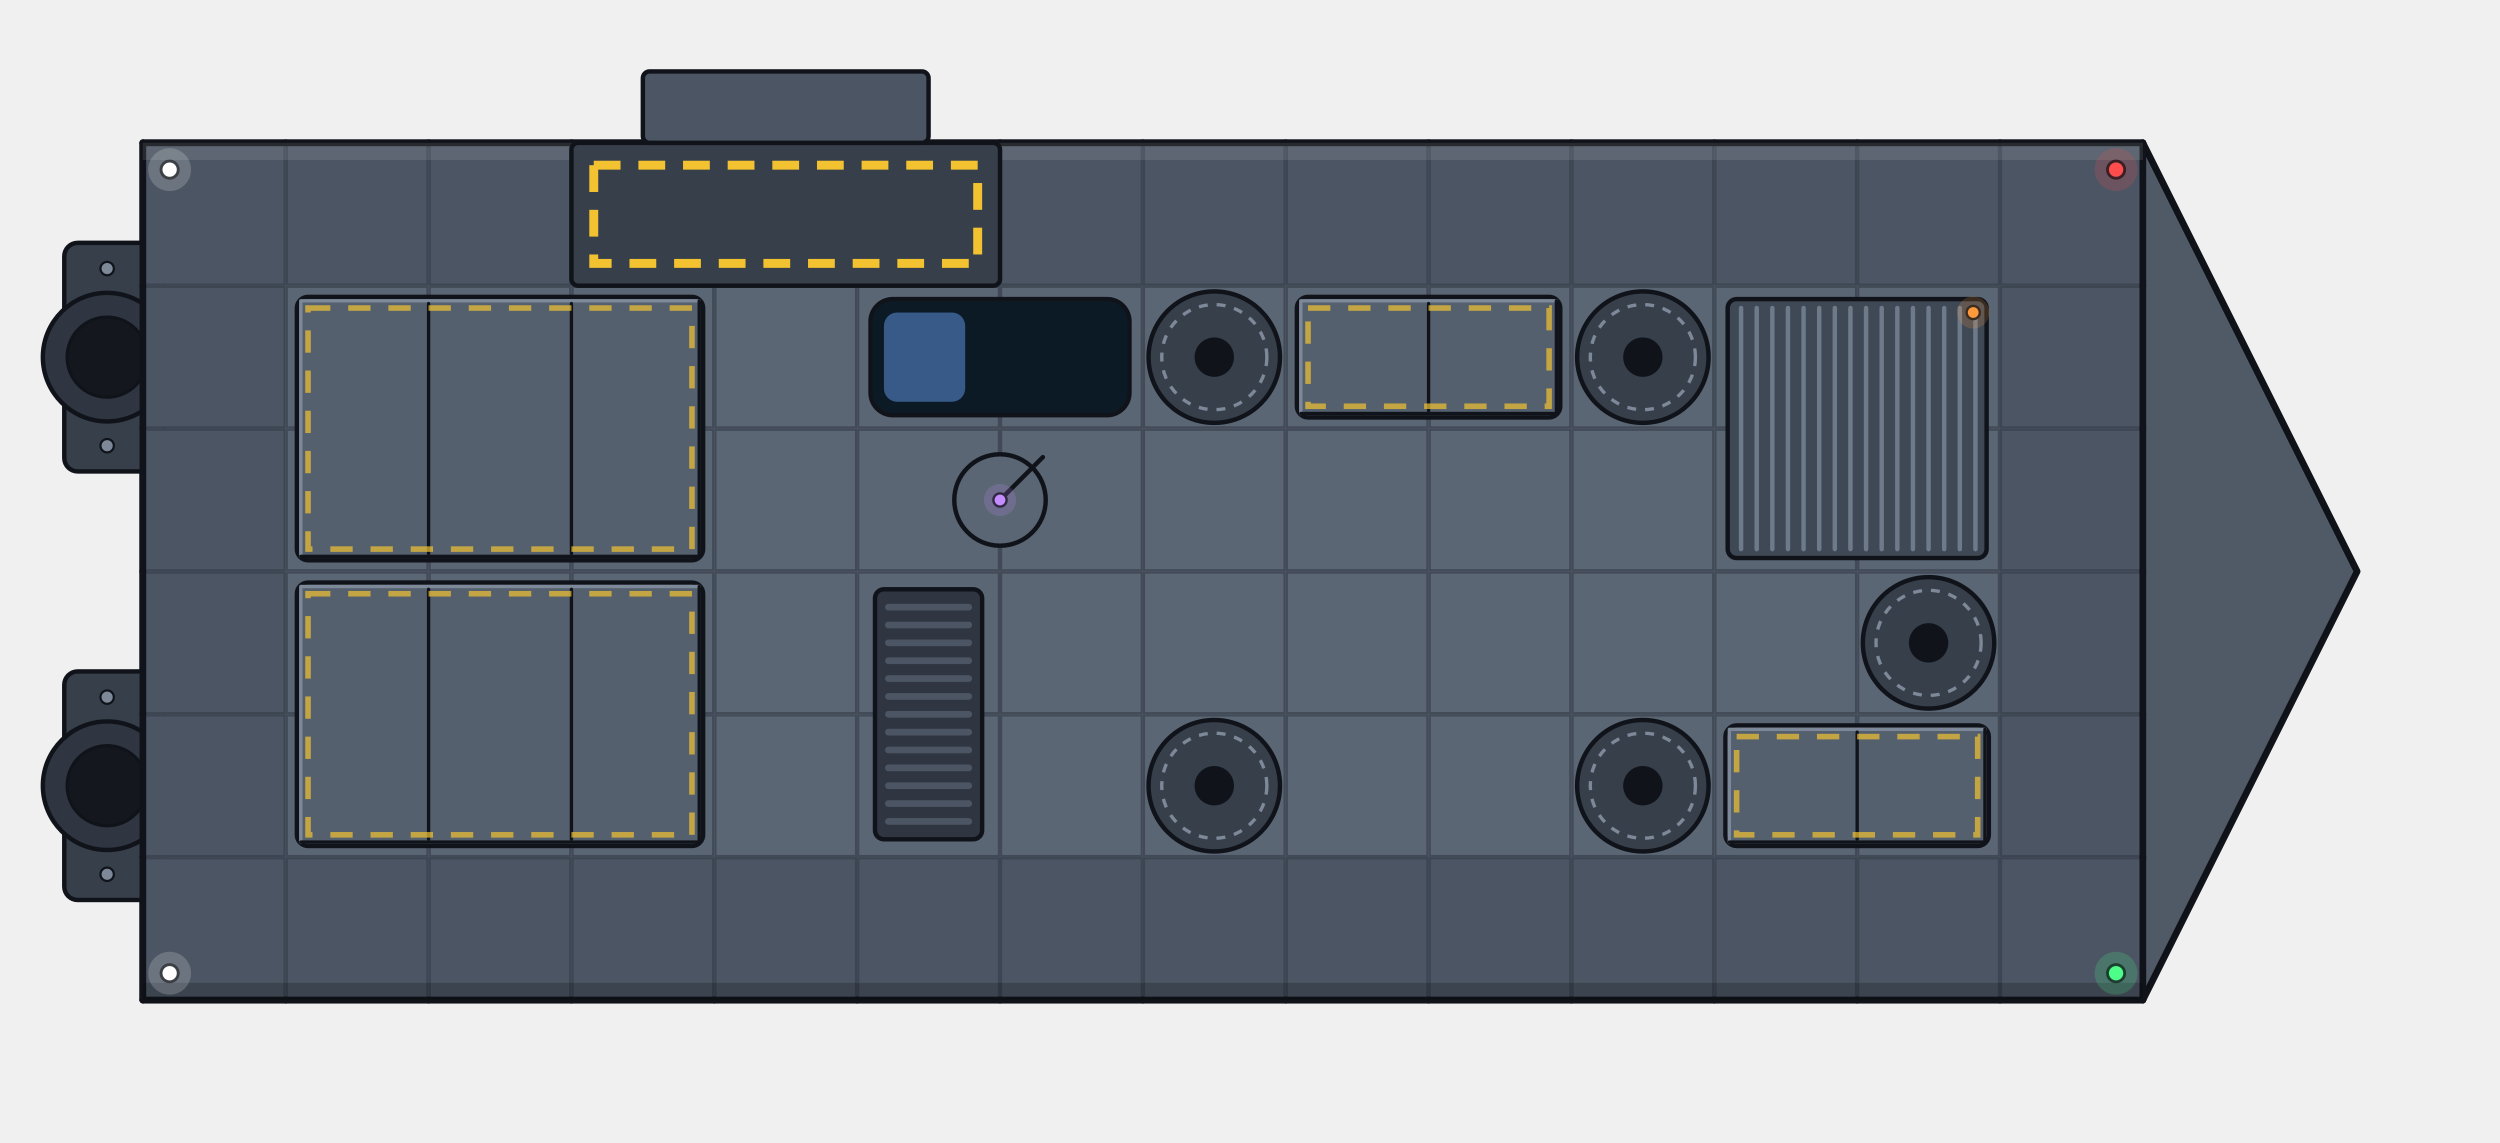
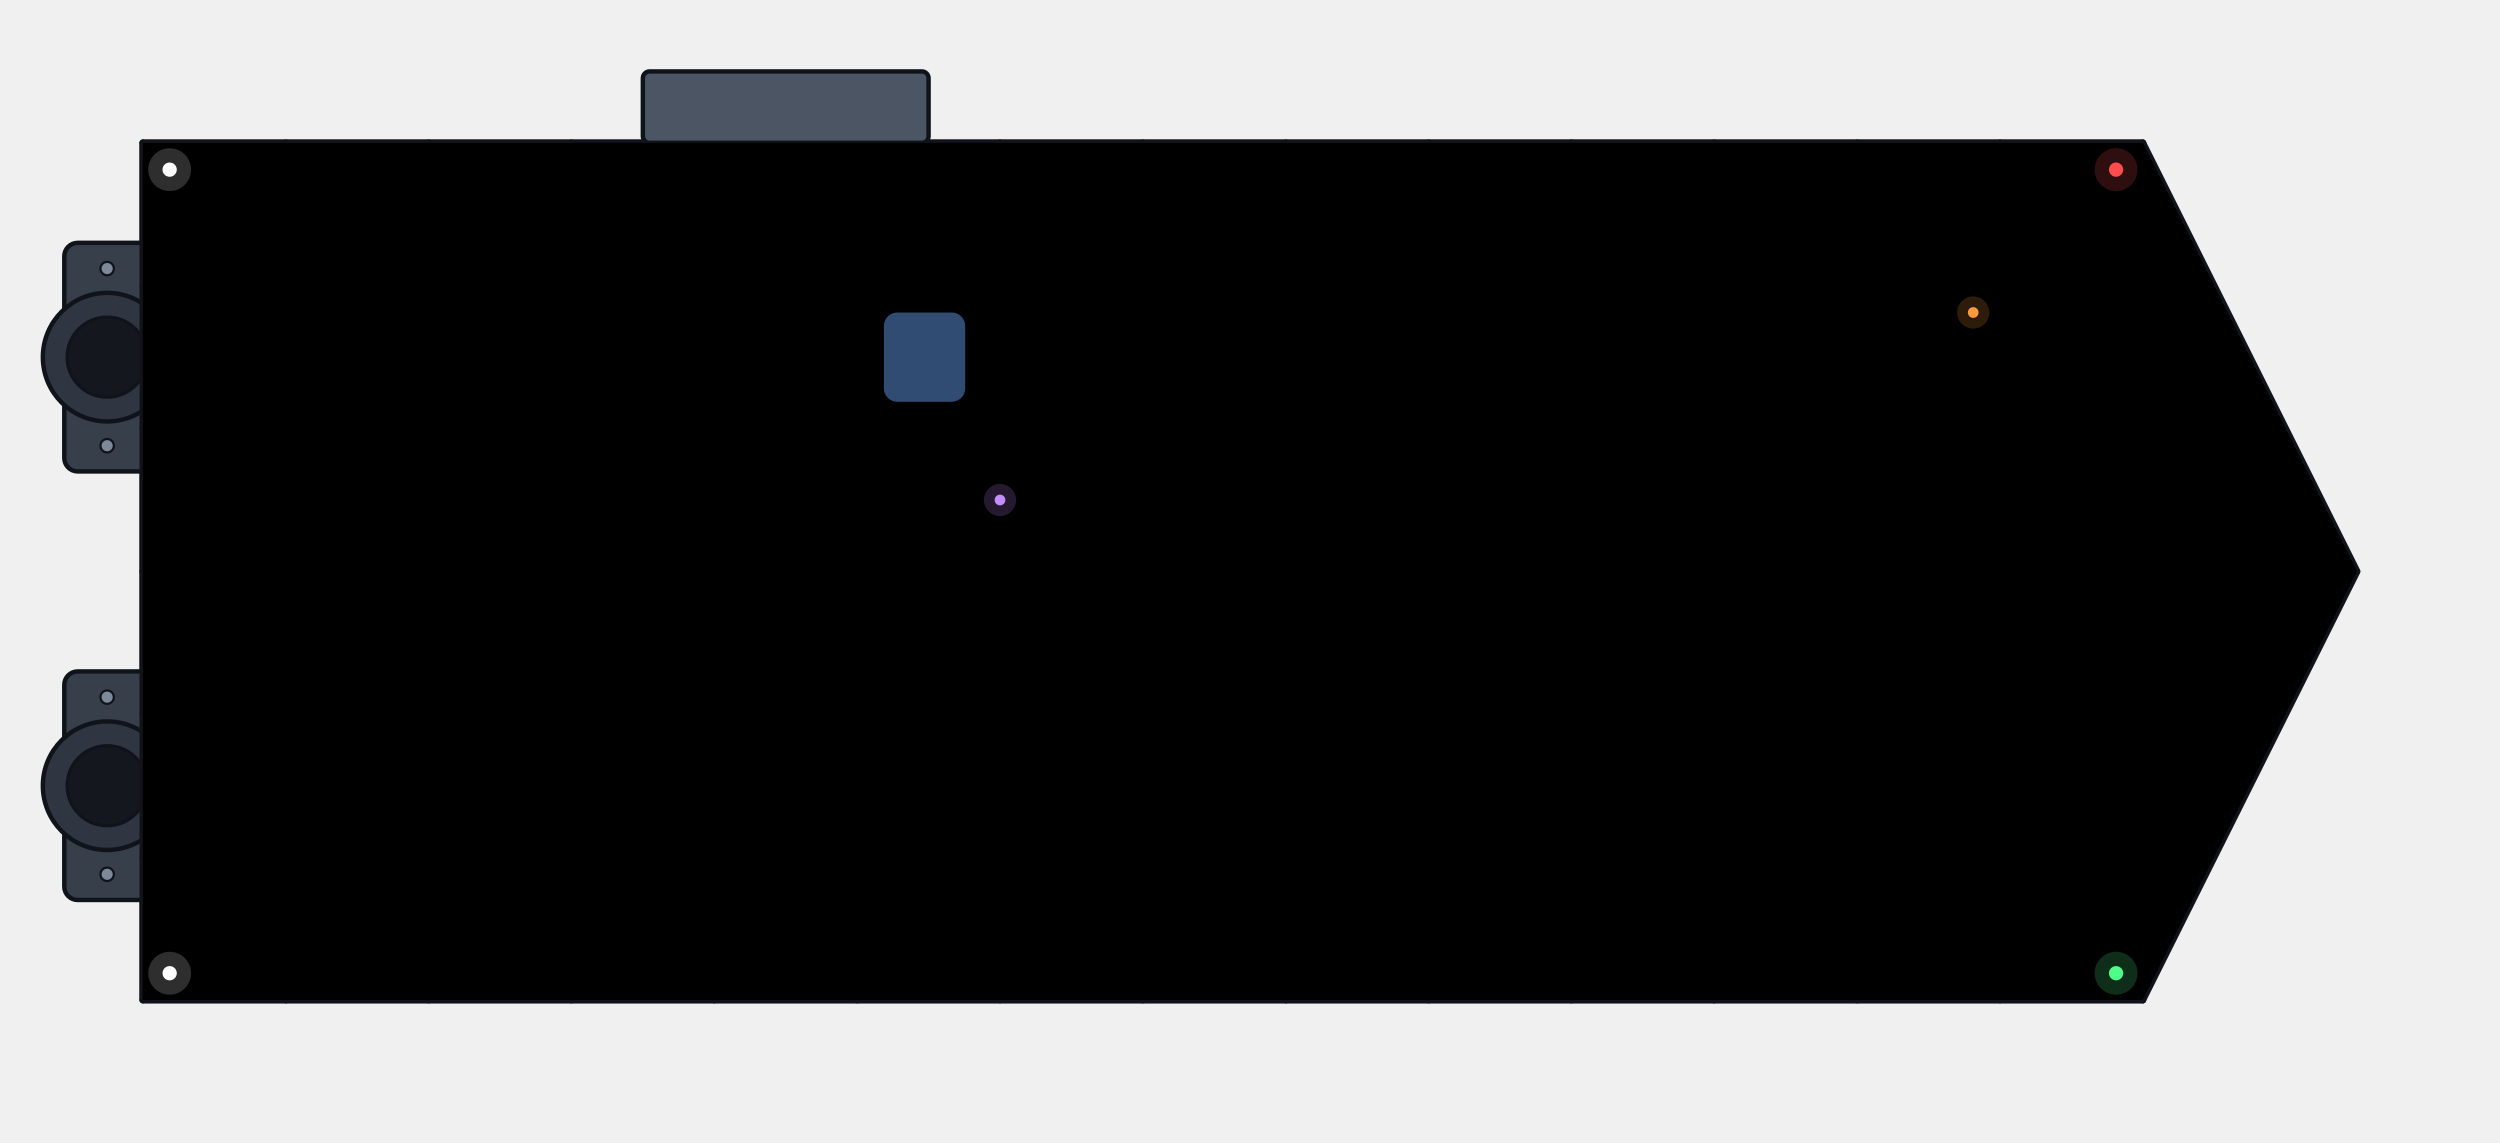
<svg xmlns="http://www.w3.org/2000/svg" width="1120" height="512" viewBox="-640 -256 1120 512">
  <g id="base">
    <polygon points="-576,192 320,192 416,0 320,-192 -576,-192" fill="#5b6675" stroke="#10141a" stroke-width="3" stroke-linejoin="round" />
    <polygon points="-576,192 320,192 416,0 320,-192 -576,-192" fill="#000000" opacity="0.12" />
    <rect x="-611.2" y="-147.2" width="44.8" height="102.4" rx="6" fill="#373f4b" stroke="#10141a" stroke-width="2" />
    <circle cx="-592" cy="-96" r="28.8" fill="#2f3641" stroke="#10141a" stroke-width="2" />
    <circle cx="-592" cy="-96" r="17.92" fill="#14181e" stroke="#10141a" stroke-width="1.5" />
    <circle cx="-592" cy="-135.68" r="3" fill="#7d8898" stroke="#10141a" stroke-width="1" />
    <circle cx="-592" cy="-56.32" r="3" fill="#7d8898" stroke="#10141a" stroke-width="1" />
    <rect x="-611.2" y="44.8" width="44.8" height="102.4" rx="6" fill="#373f4b" stroke="#10141a" stroke-width="2" />
    <circle cx="-592" cy="96" r="28.8" fill="#2f3641" stroke="#10141a" stroke-width="2" />
    <circle cx="-592" cy="96" r="17.92" fill="#14181e" stroke="#10141a" stroke-width="1.5" />
    <circle cx="-592" cy="56.32" r="3" fill="#7d8898" stroke="#10141a" stroke-width="1" />
    <circle cx="-592" cy="135.68" r="3" fill="#7d8898" stroke="#10141a" stroke-width="1" />
    <rect x="192" y="64" width="64" height="64" fill="#5b6675" />
    <rect x="192.5" y="64.5" width="63" height="63" fill="none" stroke="#373f4b" stroke-width="1" opacity="0.7" />
    <rect x="-320" y="-192" width="64" height="64" fill="#5b6675" />
    <rect x="-319.5" y="-191.5" width="63" height="63" fill="none" stroke="#373f4b" stroke-width="1" opacity="0.7" />
    <rect x="-256" y="-128" width="64" height="64" fill="#5b6675" />
    <rect x="-255.5" y="-127.5" width="63" height="63" fill="none" stroke="#373f4b" stroke-width="1" opacity="0.7" />
    <rect x="-64" y="-192" width="64" height="64" fill="#4b5563" />
    <rect x="-63.5" y="-191.5" width="63" height="63" fill="none" stroke="#373f4b" stroke-width="1" opacity="0.7" />
    <rect x="-576" y="128" width="64" height="64" fill="#4b5563" />
    <rect x="-575.5" y="128.5" width="63" height="63" fill="none" stroke="#373f4b" stroke-width="1" opacity="0.7" />
    <rect x="-448" y="-64" width="64" height="64" fill="#5b6675" />
    <rect x="-447.5" y="-63.5" width="63" height="63" fill="none" stroke="#373f4b" stroke-width="1" opacity="0.7" />
    <rect x="128" y="128" width="64" height="64" fill="#4b5563" />
    <rect x="128.5" y="128.5" width="63" height="63" fill="none" stroke="#373f4b" stroke-width="1" opacity="0.7" />
    <rect x="-192" y="-64" width="64" height="64" fill="#5b6675" />
    <rect x="-191.5" y="-63.5" width="63" height="63" fill="none" stroke="#373f4b" stroke-width="1" opacity="0.7" />
    <rect x="-128" y="-128" width="64" height="64" fill="#5b6675" />
    <rect x="-127.5" y="-127.5" width="63" height="63" fill="none" stroke="#373f4b" stroke-width="1" opacity="0.7" />
    <rect x="-320" y="-64" width="64" height="64" fill="#5b6675" />
    <rect x="-319.5" y="-63.5" width="63" height="63" fill="none" stroke="#373f4b" stroke-width="1" opacity="0.7" />
    <rect x="-256" y="0" width="64" height="64" fill="#5b6675" />
    <rect x="-255.5" y="0.5" width="63" height="63" fill="none" stroke="#373f4b" stroke-width="1" opacity="0.7" />
    <rect x="-64" y="-64" width="64" height="64" fill="#5b6675" />
    <rect x="-63.5" y="-63.5" width="63" height="63" fill="none" stroke="#373f4b" stroke-width="1" opacity="0.7" />
    <rect x="0" y="-128" width="64" height="64" fill="#5b6675" />
    <rect x="0.5" y="-127.5" width="63" height="63" fill="none" stroke="#373f4b" stroke-width="1" opacity="0.7" />
    <rect x="-448" y="64" width="64" height="64" fill="#5b6675" />
    <rect x="-447.5" y="64.5" width="63" height="63" fill="none" stroke="#373f4b" stroke-width="1" opacity="0.7" />
    <rect x="256" y="-128" width="64" height="64" fill="#4b5563" />
    <rect x="256.5" y="-127.5" width="63" height="63" fill="none" stroke="#373f4b" stroke-width="1" opacity="0.7" />
    <rect x="-192" y="64" width="64" height="64" fill="#5b6675" />
    <rect x="-191.5" y="64.5" width="63" height="63" fill="none" stroke="#373f4b" stroke-width="1" opacity="0.7" />
    <rect x="-128" y="0" width="64" height="64" fill="#5b6675" />
    <rect x="-127.5" y="0.5" width="63" height="63" fill="none" stroke="#373f4b" stroke-width="1" opacity="0.7" />
    <rect x="-256" y="128" width="64" height="64" fill="#4b5563" />
    <rect x="-255.5" y="128.5" width="63" height="63" fill="none" stroke="#373f4b" stroke-width="1" opacity="0.7" />
    <rect x="-64" y="64" width="64" height="64" fill="#5b6675" />
    <rect x="-63.5" y="64.5" width="63" height="63" fill="none" stroke="#373f4b" stroke-width="1" opacity="0.7" />
    <rect x="0" y="0" width="64" height="64" fill="#5b6675" />
    <rect x="0.5" y="0.5" width="63" height="63" fill="none" stroke="#373f4b" stroke-width="1" opacity="0.7" />
    <rect x="-576" y="-192" width="64" height="64" fill="#4b5563" />
    <rect x="-575.5" y="-191.5" width="63" height="63" fill="none" stroke="#373f4b" stroke-width="1" opacity="0.7" />
    <rect x="128" y="-192" width="64" height="64" fill="#4b5563" />
    <rect x="128.5" y="-191.5" width="63" height="63" fill="none" stroke="#373f4b" stroke-width="1" opacity="0.7" />
    <rect x="256" y="0" width="64" height="64" fill="#4b5563" />
    <rect x="256.5" y="0.5" width="63" height="63" fill="none" stroke="#373f4b" stroke-width="1" opacity="0.7" />
    <rect x="-128" y="128" width="64" height="64" fill="#4b5563" />
    <rect x="-127.5" y="128.5" width="63" height="63" fill="none" stroke="#373f4b" stroke-width="1" opacity="0.7" />
    <rect x="-384" y="-128" width="64" height="64" fill="#5b6675" />
    <rect x="-383.5" y="-127.5" width="63" height="63" fill="none" stroke="#373f4b" stroke-width="1" opacity="0.7" />
    <rect x="0" y="128" width="64" height="64" fill="#4b5563" />
    <rect x="0.5" y="128.5" width="63" height="63" fill="none" stroke="#373f4b" stroke-width="1" opacity="0.7" />
    <rect x="-576" y="-64" width="64" height="64" fill="#4b5563" />
    <rect x="-575.5" y="-63.5" width="63" height="63" fill="none" stroke="#373f4b" stroke-width="1" opacity="0.7" />
    <rect x="128" y="-64" width="64" height="64" fill="#5b6675" />
    <rect x="128.5" y="-63.5" width="63" height="63" fill="none" stroke="#373f4b" stroke-width="1" opacity="0.7" />
    <rect x="-512" y="0" width="64" height="64" fill="#5b6675" />
    <rect x="-511.5" y="0.5" width="63" height="63" fill="none" stroke="#373f4b" stroke-width="1" opacity="0.7" />
    <rect x="256" y="128" width="64" height="64" fill="#4b5563" />
    <rect x="256.5" y="128.5" width="63" height="63" fill="none" stroke="#373f4b" stroke-width="1" opacity="0.7" />
    <rect x="-384" y="0" width="64" height="64" fill="#5b6675" />
    <rect x="-383.5" y="0.5" width="63" height="63" fill="none" stroke="#373f4b" stroke-width="1" opacity="0.7" />
    <rect x="-256" y="-192" width="64" height="64" fill="#5b6675" />
    <rect x="-255.5" y="-191.5" width="63" height="63" fill="none" stroke="#373f4b" stroke-width="1" opacity="0.7" />
    <rect x="128" y="64" width="64" height="64" fill="#5b6675" />
    <rect x="128.5" y="64.5" width="63" height="63" fill="none" stroke="#373f4b" stroke-width="1" opacity="0.7" />
    <rect x="-512" y="128" width="64" height="64" fill="#4b5563" />
    <rect x="-511.5" y="128.5" width="63" height="63" fill="none" stroke="#373f4b" stroke-width="1" opacity="0.7" />
    <rect x="-192" y="-128" width="64" height="64" fill="#5b6675" />
    <rect x="-191.5" y="-127.5" width="63" height="63" fill="none" stroke="#373f4b" stroke-width="1" opacity="0.7" />
    <rect x="-128" y="-192" width="64" height="64" fill="#4b5563" />
    <rect x="-127.5" y="-191.5" width="63" height="63" fill="none" stroke="#373f4b" stroke-width="1" opacity="0.7" />
    <rect x="-384" y="128" width="64" height="64" fill="#4b5563" />
    <rect x="-383.5" y="128.5" width="63" height="63" fill="none" stroke="#373f4b" stroke-width="1" opacity="0.7" />
    <rect x="-256" y="-64" width="64" height="64" fill="#5b6675" />
    <rect x="-255.5" y="-63.5" width="63" height="63" fill="none" stroke="#373f4b" stroke-width="1" opacity="0.7" />
    <rect x="-320" y="64" width="64" height="64" fill="#5b6675" />
    <rect x="-319.5" y="64.5" width="63" height="63" fill="none" stroke="#373f4b" stroke-width="1" opacity="0.7" />
    <rect x="0" y="-192" width="64" height="64" fill="#4b5563" />
    <rect x="0.5" y="-191.5" width="63" height="63" fill="none" stroke="#373f4b" stroke-width="1" opacity="0.7" />
    <rect x="64" y="-128" width="64" height="64" fill="#5b6675" />
    <rect x="64.5" y="-127.5" width="63" height="63" fill="none" stroke="#373f4b" stroke-width="1" opacity="0.7" />
    <rect x="256" y="-192" width="64" height="64" fill="#4b5563" />
    <rect x="256.5" y="-191.5" width="63" height="63" fill="none" stroke="#373f4b" stroke-width="1" opacity="0.7" />
    <rect x="-128" y="-64" width="64" height="64" fill="#5b6675" />
    <rect x="-127.5" y="-63.5" width="63" height="63" fill="none" stroke="#373f4b" stroke-width="1" opacity="0.7" />
    <rect x="192" y="-128" width="64" height="64" fill="#5b6675" />
    <rect x="192.5" y="-127.5" width="63" height="63" fill="none" stroke="#373f4b" stroke-width="1" opacity="0.7" />
    <rect x="-256" y="64" width="64" height="64" fill="#5b6675" />
    <rect x="-255.5" y="64.5" width="63" height="63" fill="none" stroke="#373f4b" stroke-width="1" opacity="0.7" />
    <rect x="0" y="-64" width="64" height="64" fill="#5b6675" />
    <rect x="0.5" y="-63.5" width="63" height="63" fill="none" stroke="#373f4b" stroke-width="1" opacity="0.7" />
    <rect x="64" y="0" width="64" height="64" fill="#5b6675" />
    <rect x="64.5" y="0.5" width="63" height="63" fill="none" stroke="#373f4b" stroke-width="1" opacity="0.7" />
    <rect x="-512" y="-192" width="64" height="64" fill="#4b5563" />
    <rect x="-511.5" y="-191.5" width="63" height="63" fill="none" stroke="#373f4b" stroke-width="1" opacity="0.7" />
    <rect x="256" y="-64" width="64" height="64" fill="#4b5563" />
    <rect x="256.5" y="-63.5" width="63" height="63" fill="none" stroke="#373f4b" stroke-width="1" opacity="0.7" />
    <rect x="-128" y="64" width="64" height="64" fill="#5b6675" />
    <rect x="-127.5" y="64.5" width="63" height="63" fill="none" stroke="#373f4b" stroke-width="1" opacity="0.7" />
    <rect x="192" y="0" width="64" height="64" fill="#5b6675" />
    <rect x="192.5" y="0.5" width="63" height="63" fill="none" stroke="#373f4b" stroke-width="1" opacity="0.7" />
    <rect x="-384" y="-192" width="64" height="64" fill="#5b6675" />
    <rect x="-383.5" y="-191.5" width="63" height="63" fill="none" stroke="#373f4b" stroke-width="1" opacity="0.7" />
    <rect x="64" y="128" width="64" height="64" fill="#4b5563" />
    <rect x="64.5" y="128.5" width="63" height="63" fill="none" stroke="#373f4b" stroke-width="1" opacity="0.7" />
    <rect x="-512" y="-64" width="64" height="64" fill="#5b6675" />
    <rect x="-511.5" y="-63.5" width="63" height="63" fill="none" stroke="#373f4b" stroke-width="1" opacity="0.7" />
    <rect x="-576" y="64" width="64" height="64" fill="#4b5563" />
    <rect x="-575.5" y="64.5" width="63" height="63" fill="none" stroke="#373f4b" stroke-width="1" opacity="0.7" />
    <rect x="-448" y="-128" width="64" height="64" fill="#5b6675" />
    <rect x="-447.5" y="-127.5" width="63" height="63" fill="none" stroke="#373f4b" stroke-width="1" opacity="0.7" />
    <rect x="256" y="64" width="64" height="64" fill="#4b5563" />
    <rect x="256.5" y="64.5" width="63" height="63" fill="none" stroke="#373f4b" stroke-width="1" opacity="0.7" />
    <rect x="192" y="128" width="64" height="64" fill="#4b5563" />
    <rect x="192.5" y="128.5" width="63" height="63" fill="none" stroke="#373f4b" stroke-width="1" opacity="0.7" />
    <rect x="-384" y="-64" width="64" height="64" fill="#5b6675" />
    <rect x="-383.5" y="-63.5" width="63" height="63" fill="none" stroke="#373f4b" stroke-width="1" opacity="0.7" />
    <rect x="-320" y="-128" width="64" height="64" fill="#5b6675" />
    <rect x="-319.5" y="-127.5" width="63" height="63" fill="none" stroke="#373f4b" stroke-width="1" opacity="0.7" />
    <rect x="-64" y="-128" width="64" height="64" fill="#5b6675" />
    <rect x="-63.5" y="-127.5" width="63" height="63" fill="none" stroke="#373f4b" stroke-width="1" opacity="0.7" />
    <rect x="-512" y="64" width="64" height="64" fill="#5b6675" />
    <rect x="-511.5" y="64.5" width="63" height="63" fill="none" stroke="#373f4b" stroke-width="1" opacity="0.7" />
    <rect x="-448" y="0" width="64" height="64" fill="#5b6675" />
    <rect x="-447.5" y="0.5" width="63" height="63" fill="none" stroke="#373f4b" stroke-width="1" opacity="0.7" />
    <rect x="-192" y="0" width="64" height="64" fill="#5b6675" />
    <rect x="-191.5" y="0.5" width="63" height="63" fill="none" stroke="#373f4b" stroke-width="1" opacity="0.7" />
    <rect x="-384" y="64" width="64" height="64" fill="#5b6675" />
    <rect x="-383.5" y="64.5" width="63" height="63" fill="none" stroke="#373f4b" stroke-width="1" opacity="0.7" />
    <rect x="-320" y="0" width="64" height="64" fill="#5b6675" />
    <rect x="-319.5" y="0.5" width="63" height="63" fill="none" stroke="#373f4b" stroke-width="1" opacity="0.7" />
    <rect x="-64" y="0" width="64" height="64" fill="#5b6675" />
    <rect x="-63.5" y="0.5" width="63" height="63" fill="none" stroke="#373f4b" stroke-width="1" opacity="0.7" />
    <rect x="64" y="-192" width="64" height="64" fill="#4b5563" />
    <rect x="64.5" y="-191.5" width="63" height="63" fill="none" stroke="#373f4b" stroke-width="1" opacity="0.7" />
    <rect x="-448" y="128" width="64" height="64" fill="#4b5563" />
    <rect x="-447.5" y="128.5" width="63" height="63" fill="none" stroke="#373f4b" stroke-width="1" opacity="0.7" />
    <rect x="-192" y="128" width="64" height="64" fill="#4b5563" />
    <rect x="-191.5" y="128.5" width="63" height="63" fill="none" stroke="#373f4b" stroke-width="1" opacity="0.7" />
    <rect x="192" y="-192" width="64" height="64" fill="#4b5563" />
    <rect x="192.5" y="-191.5" width="63" height="63" fill="none" stroke="#373f4b" stroke-width="1" opacity="0.7" />
    <rect x="-320" y="128" width="64" height="64" fill="#4b5563" />
    <rect x="-319.5" y="128.5" width="63" height="63" fill="none" stroke="#373f4b" stroke-width="1" opacity="0.7" />
    <rect x="-64" y="128" width="64" height="64" fill="#4b5563" />
    <rect x="-63.5" y="128.5" width="63" height="63" fill="none" stroke="#373f4b" stroke-width="1" opacity="0.7" />
    <rect x="64" y="-64" width="64" height="64" fill="#5b6675" />
    <rect x="64.5" y="-63.5" width="63" height="63" fill="none" stroke="#373f4b" stroke-width="1" opacity="0.7" />
    <rect x="0" y="64" width="64" height="64" fill="#5b6675" />
    <rect x="0.5" y="64.5" width="63" height="63" fill="none" stroke="#373f4b" stroke-width="1" opacity="0.7" />
    <rect x="-576" y="-128" width="64" height="64" fill="#4b5563" />
    <rect x="-575.5" y="-127.5" width="63" height="63" fill="none" stroke="#373f4b" stroke-width="1" opacity="0.7" />
    <rect x="128" y="-128" width="64" height="64" fill="#5b6675" />
    <rect x="128.5" y="-127.5" width="63" height="63" fill="none" stroke="#373f4b" stroke-width="1" opacity="0.7" />
    <rect x="192" y="-64" width="64" height="64" fill="#5b6675" />
    <rect x="192.5" y="-63.5" width="63" height="63" fill="none" stroke="#373f4b" stroke-width="1" opacity="0.7" />
    <rect x="64" y="64" width="64" height="64" fill="#5b6675" />
    <rect x="64.5" y="64.5" width="63" height="63" fill="none" stroke="#373f4b" stroke-width="1" opacity="0.7" />
    <rect x="-512" y="-128" width="64" height="64" fill="#5b6675" />
    <rect x="-511.5" y="-127.5" width="63" height="63" fill="none" stroke="#373f4b" stroke-width="1" opacity="0.7" />
    <rect x="-576" y="0" width="64" height="64" fill="#4b5563" />
    <rect x="-575.5" y="0.5" width="63" height="63" fill="none" stroke="#373f4b" stroke-width="1" opacity="0.7" />
    <rect x="-448" y="-192" width="64" height="64" fill="#4b5563" />
    <rect x="-447.5" y="-191.5" width="63" height="63" fill="none" stroke="#373f4b" stroke-width="1" opacity="0.7" />
    <rect x="128" y="0" width="64" height="64" fill="#5b6675" />
    <rect x="128.5" y="0.5" width="63" height="63" fill="none" stroke="#373f4b" stroke-width="1" opacity="0.7" />
    <rect x="-192" y="-192" width="64" height="64" fill="#4b5563" />
    <rect x="-191.5" y="-191.5" width="63" height="63" fill="none" stroke="#373f4b" stroke-width="1" opacity="0.7" />
    <line x1="-320" y1="-192" x2="-256" y2="-192" stroke="#10141a" stroke-width="3" stroke-linecap="round" />
    <line x1="-64" y1="-192" x2="0" y2="-192" stroke="#10141a" stroke-width="3" stroke-linecap="round" />
    <line x1="-576" y1="192" x2="-512" y2="192" stroke="#10141a" stroke-width="3" stroke-linecap="round" />
    <line x1="-576" y1="128" x2="-576" y2="192" stroke="#10141a" stroke-width="3" stroke-linecap="round" />
    <line x1="128" y1="192" x2="192" y2="192" stroke="#10141a" stroke-width="3" stroke-linecap="round" />
    <line x1="320" y1="-128" x2="320" y2="-64" stroke="#10141a" stroke-width="3" stroke-linecap="round" />
    <line x1="-256" y1="192" x2="-192" y2="192" stroke="#10141a" stroke-width="3" stroke-linecap="round" />
    <line x1="-576" y1="-192" x2="-512" y2="-192" stroke="#10141a" stroke-width="3" stroke-linecap="round" />
    <line x1="-576" y1="-192" x2="-576" y2="-128" stroke="#10141a" stroke-width="3" stroke-linecap="round" />
    <line x1="128" y1="-192" x2="192" y2="-192" stroke="#10141a" stroke-width="3" stroke-linecap="round" />
    <line x1="320" y1="0" x2="320" y2="64" stroke="#10141a" stroke-width="3" stroke-linecap="round" />
    <line x1="-128" y1="192" x2="-64" y2="192" stroke="#10141a" stroke-width="3" stroke-linecap="round" />
    <line x1="0" y1="192" x2="64" y2="192" stroke="#10141a" stroke-width="3" stroke-linecap="round" />
    <line x1="-576" y1="-64" x2="-576" y2="0" stroke="#10141a" stroke-width="3" stroke-linecap="round" />
    <line x1="256" y1="192" x2="320" y2="192" stroke="#10141a" stroke-width="3" stroke-linecap="round" />
    <line x1="320" y1="128" x2="320" y2="192" stroke="#10141a" stroke-width="3" stroke-linecap="round" />
    <line x1="-256" y1="-192" x2="-192" y2="-192" stroke="#10141a" stroke-width="3" stroke-linecap="round" />
    <line x1="-512" y1="192" x2="-448" y2="192" stroke="#10141a" stroke-width="3" stroke-linecap="round" />
    <line x1="-128" y1="-192" x2="-64" y2="-192" stroke="#10141a" stroke-width="3" stroke-linecap="round" />
    <line x1="-384" y1="192" x2="-320" y2="192" stroke="#10141a" stroke-width="3" stroke-linecap="round" />
    <line x1="0" y1="-192" x2="64" y2="-192" stroke="#10141a" stroke-width="3" stroke-linecap="round" />
    <line x1="256" y1="-192" x2="320" y2="-192" stroke="#10141a" stroke-width="3" stroke-linecap="round" />
    <line x1="320" y1="-192" x2="320" y2="-128" stroke="#10141a" stroke-width="3" stroke-linecap="round" />
    <line x1="-512" y1="-192" x2="-448" y2="-192" stroke="#10141a" stroke-width="3" stroke-linecap="round" />
    <line x1="320" y1="-64" x2="320" y2="0" stroke="#10141a" stroke-width="3" stroke-linecap="round" />
    <line x1="-384" y1="-192" x2="-320" y2="-192" stroke="#10141a" stroke-width="3" stroke-linecap="round" />
    <line x1="64" y1="192" x2="128" y2="192" stroke="#10141a" stroke-width="3" stroke-linecap="round" />
    <line x1="-576" y1="64" x2="-576" y2="128" stroke="#10141a" stroke-width="3" stroke-linecap="round" />
    <line x1="320" y1="64" x2="320" y2="128" stroke="#10141a" stroke-width="3" stroke-linecap="round" />
    <line x1="192" y1="192" x2="256" y2="192" stroke="#10141a" stroke-width="3" stroke-linecap="round" />
    <line x1="64" y1="-192" x2="128" y2="-192" stroke="#10141a" stroke-width="3" stroke-linecap="round" />
    <line x1="-448" y1="192" x2="-384" y2="192" stroke="#10141a" stroke-width="3" stroke-linecap="round" />
    <line x1="-192" y1="192" x2="-128" y2="192" stroke="#10141a" stroke-width="3" stroke-linecap="round" />
    <line x1="192" y1="-192" x2="256" y2="-192" stroke="#10141a" stroke-width="3" stroke-linecap="round" />
    <line x1="-320" y1="192" x2="-256" y2="192" stroke="#10141a" stroke-width="3" stroke-linecap="round" />
    <line x1="-64" y1="192" x2="0" y2="192" stroke="#10141a" stroke-width="3" stroke-linecap="round" />
    <line x1="-576" y1="-128" x2="-576" y2="-64" stroke="#10141a" stroke-width="3" stroke-linecap="round" />
    <line x1="-576" y1="0" x2="-576" y2="64" stroke="#10141a" stroke-width="3" stroke-linecap="round" />
    <line x1="-448" y1="-192" x2="-384" y2="-192" stroke="#10141a" stroke-width="3" stroke-linecap="round" />
    <line x1="-192" y1="-192" x2="-128" y2="-192" stroke="#10141a" stroke-width="3" stroke-linecap="round" />
    <rect x="-576" y="-192" width="896" height="7.68" fill="#ffffff" opacity="0.1" />
    <rect x="-576" y="184.32" width="896" height="7.68" fill="#000000" opacity="0.2" />
    <rect x="-507" y="5" width="182" height="118" rx="5" fill="#55606e" stroke="#10141a" stroke-width="2" />
    <path d="M-505.25,121.25 L-505.25,6.75 L-326.75,6.75" fill="none" stroke="#7d8898" stroke-width="1.5" stroke-linejoin="round" stroke-linecap="round" />
    <path d="M-326.75,6.75 L-326.75,121.25 L-505.25,121.25" fill="none" stroke="#10141a" stroke-width="1.5" stroke-linejoin="round" stroke-linecap="round" />
    <line x1="-448" y1="8" x2="-448" y2="120" stroke="#10141a" stroke-width="1.5" stroke-linecap="round" />
    <line x1="-384" y1="8" x2="-384" y2="120" stroke="#10141a" stroke-width="1.5" stroke-linecap="round" />
    <rect x="-502" y="10" width="172" height="108" fill="none" stroke="#f2c230" stroke-width="2.5" stroke-dasharray="10 8" opacity="0.7" />
    <rect x="-507" y="-123" width="182" height="118" rx="5" fill="#55606e" stroke="#10141a" stroke-width="2" />
    <path d="M-505.25,-6.75 L-505.25,-121.25 L-326.75,-121.25" fill="none" stroke="#7d8898" stroke-width="1.5" stroke-linejoin="round" stroke-linecap="round" />
    <path d="M-326.75,-121.25 L-326.75,-6.75 L-505.25,-6.75" fill="none" stroke="#10141a" stroke-width="1.5" stroke-linejoin="round" stroke-linecap="round" />
    <line x1="-448" y1="-120" x2="-448" y2="-8" stroke="#10141a" stroke-width="1.5" stroke-linecap="round" />
    <line x1="-384" y1="-120" x2="-384" y2="-8" stroke="#10141a" stroke-width="1.5" stroke-linecap="round" />
    <rect x="-502" y="-118" width="172" height="108" fill="none" stroke="#f2c230" stroke-width="2.5" stroke-dasharray="10 8" opacity="0.7" />
    <rect x="134" y="-122" width="116" height="116" rx="4" fill="#3f4855" stroke="#10141a" stroke-width="2" />
    <line x1="140" y1="-118" x2="140" y2="-10" stroke="#6d7a8a" stroke-width="2" stroke-linecap="round" />
    <line x1="147" y1="-118" x2="147" y2="-10" stroke="#6d7a8a" stroke-width="2" stroke-linecap="round" />
    <line x1="154" y1="-118" x2="154" y2="-10" stroke="#6d7a8a" stroke-width="2" stroke-linecap="round" />
    <line x1="161" y1="-118" x2="161" y2="-10" stroke="#6d7a8a" stroke-width="2" stroke-linecap="round" />
    <line x1="168" y1="-118" x2="168" y2="-10" stroke="#6d7a8a" stroke-width="2" stroke-linecap="round" />
    <line x1="175" y1="-118" x2="175" y2="-10" stroke="#6d7a8a" stroke-width="2" stroke-linecap="round" />
    <line x1="182" y1="-118" x2="182" y2="-10" stroke="#6d7a8a" stroke-width="2" stroke-linecap="round" />
    <line x1="189" y1="-118" x2="189" y2="-10" stroke="#6d7a8a" stroke-width="2" stroke-linecap="round" />
    <line x1="196" y1="-118" x2="196" y2="-10" stroke="#6d7a8a" stroke-width="2" stroke-linecap="round" />
    <line x1="203" y1="-118" x2="203" y2="-10" stroke="#6d7a8a" stroke-width="2" stroke-linecap="round" />
    <line x1="210" y1="-118" x2="210" y2="-10" stroke="#6d7a8a" stroke-width="2" stroke-linecap="round" />
    <line x1="217" y1="-118" x2="217" y2="-10" stroke="#6d7a8a" stroke-width="2" stroke-linecap="round" />
    <line x1="224" y1="-118" x2="224" y2="-10" stroke="#6d7a8a" stroke-width="2" stroke-linecap="round" />
    <line x1="231" y1="-118" x2="231" y2="-10" stroke="#6d7a8a" stroke-width="2" stroke-linecap="round" />
    <line x1="238" y1="-118" x2="238" y2="-10" stroke="#6d7a8a" stroke-width="2" stroke-linecap="round" />
    <line x1="245" y1="-118" x2="245" y2="-10" stroke="#6d7a8a" stroke-width="2" stroke-linecap="round" />
    <circle cx="244" cy="-116" r="3" fill="#1b2028" stroke="#10141a" stroke-width="1" />
    <circle cx="-96" cy="-96" r="29.44" fill="#373f4b" stroke="#10141a" stroke-width="2" />
    <circle cx="-96" cy="-96" r="23.55" fill="none" stroke="#7d8898" stroke-width="1.5" stroke-dasharray="4 4" />
    <circle cx="-96" cy="-96" r="8.83" fill="#10141a" />
    <circle cx="96" cy="-96" r="29.44" fill="#373f4b" stroke="#10141a" stroke-width="2" />
    <circle cx="96" cy="-96" r="23.55" fill="none" stroke="#7d8898" stroke-width="1.5" stroke-dasharray="4 4" />
    <circle cx="96" cy="-96" r="8.83" fill="#10141a" />
    <circle cx="224" cy="32" r="29.44" fill="#373f4b" stroke="#10141a" stroke-width="2" />
    <circle cx="224" cy="32" r="23.55" fill="none" stroke="#7d8898" stroke-width="1.5" stroke-dasharray="4 4" />
    <circle cx="224" cy="32" r="8.83" fill="#10141a" />
    <circle cx="-96" cy="96" r="29.44" fill="#373f4b" stroke="#10141a" stroke-width="2" />
    <circle cx="-96" cy="96" r="23.55" fill="none" stroke="#7d8898" stroke-width="1.5" stroke-dasharray="4 4" />
    <circle cx="-96" cy="96" r="8.83" fill="#10141a" />
    <circle cx="96" cy="96" r="29.44" fill="#373f4b" stroke="#10141a" stroke-width="2" />
    <circle cx="96" cy="96" r="23.55" fill="none" stroke="#7d8898" stroke-width="1.5" stroke-dasharray="4 4" />
    <circle cx="96" cy="96" r="8.83" fill="#10141a" />
    <rect x="-248" y="8" width="48" height="112" rx="4" fill="#2f3641" stroke="#10141a" stroke-width="2" />
    <line x1="-242" y1="16" x2="-206" y2="16" stroke="#4b5563" stroke-width="3" stroke-linecap="round" />
    <line x1="-242" y1="24" x2="-206" y2="24" stroke="#4b5563" stroke-width="3" stroke-linecap="round" />
    <line x1="-242" y1="32" x2="-206" y2="32" stroke="#4b5563" stroke-width="3" stroke-linecap="round" />
    <line x1="-242" y1="40" x2="-206" y2="40" stroke="#4b5563" stroke-width="3" stroke-linecap="round" />
    <line x1="-242" y1="48" x2="-206" y2="48" stroke="#4b5563" stroke-width="3" stroke-linecap="round" />
    <line x1="-242" y1="56" x2="-206" y2="56" stroke="#4b5563" stroke-width="3" stroke-linecap="round" />
    <line x1="-242" y1="64" x2="-206" y2="64" stroke="#4b5563" stroke-width="3" stroke-linecap="round" />
    <line x1="-242" y1="72" x2="-206" y2="72" stroke="#4b5563" stroke-width="3" stroke-linecap="round" />
    <line x1="-242" y1="80" x2="-206" y2="80" stroke="#4b5563" stroke-width="3" stroke-linecap="round" />
    <line x1="-242" y1="88" x2="-206" y2="88" stroke="#4b5563" stroke-width="3" stroke-linecap="round" />
    <line x1="-242" y1="96" x2="-206" y2="96" stroke="#4b5563" stroke-width="3" stroke-linecap="round" />
    <line x1="-242" y1="104" x2="-206" y2="104" stroke="#4b5563" stroke-width="3" stroke-linecap="round" />
    <line x1="-242" y1="112" x2="-206" y2="112" stroke="#4b5563" stroke-width="3" stroke-linecap="round" />
    <rect x="-250" y="-122" width="116" height="52" rx="10" fill="#0c1a26" stroke="#10141a" stroke-width="2" />
    <circle cx="-192" cy="-32" r="20.48" fill="#5b6675" stroke="#10141a" stroke-width="2" />
    <line x1="-192" y1="-32" x2="-172.8" y2="-51.2" stroke="#10141a" stroke-width="2" stroke-linecap="round" />
    <circle cx="-192" cy="-32" r="3" fill="#1b2028" stroke="#10141a" stroke-width="1" />
    <rect x="-59" y="-123" width="118" height="54" rx="5" fill="#55606e" stroke="#10141a" stroke-width="2" />
    <path d="M-57.25,-70.75 L-57.25,-121.25 L57.25,-121.25" fill="none" stroke="#7d8898" stroke-width="1.5" stroke-linejoin="round" stroke-linecap="round" />
    <path d="M57.25,-121.25 L57.25,-70.75 L-57.25,-70.75" fill="none" stroke="#10141a" stroke-width="1.5" stroke-linejoin="round" stroke-linecap="round" />
    <line x1="0" y1="-120" x2="0" y2="-72" stroke="#10141a" stroke-width="1.5" stroke-linecap="round" />
    <rect x="-54" y="-118" width="108" height="44" fill="none" stroke="#f2c230" stroke-width="2.5" stroke-dasharray="10 8" opacity="0.7" />
    <rect x="133" y="69" width="118" height="54" rx="5" fill="#55606e" stroke="#10141a" stroke-width="2" />
    <path d="M134.75,121.25 L134.75,70.75 L249.25,70.75" fill="none" stroke="#7d8898" stroke-width="1.5" stroke-linejoin="round" stroke-linecap="round" />
    <path d="M249.25,70.75 L249.25,121.25 L134.75,121.25" fill="none" stroke="#10141a" stroke-width="1.5" stroke-linejoin="round" stroke-linecap="round" />
    <line x1="192" y1="72" x2="192" y2="120" stroke="#10141a" stroke-width="1.5" stroke-linecap="round" />
    <rect x="138" y="74" width="108" height="44" fill="none" stroke="#f2c230" stroke-width="2.5" stroke-dasharray="10 8" opacity="0.7" />
    <rect x="-384" y="-192" width="192" height="64" rx="3" fill="#373f4b" stroke="#10141a" stroke-width="2" />
    <rect x="-374" y="-182" width="172" height="44" fill="none" stroke="#f2c230" stroke-width="4" stroke-dasharray="12 8" />
    <rect x="-352" y="-224" width="128" height="32" rx="3" fill="#4b5563" stroke="#10141a" stroke-width="2" />
    <circle cx="308" cy="-180" r="4" fill="#1b2028" stroke="#10141a" stroke-width="1" />
    <circle cx="308" cy="180" r="4" fill="#1b2028" stroke="#10141a" stroke-width="1" />
    <circle cx="-564" cy="-180" r="4" fill="#1b2028" stroke="#10141a" stroke-width="1" />
    <circle cx="-564" cy="180" r="4" fill="#1b2028" stroke="#10141a" stroke-width="1" />
  </g>
+   <g id="collision">
+     <polygon points="-576,192 320,192 416,0 320,-192 -576,-192" />
+   </g>
  <g id="emissive">
    <g data-light="glow">
      <circle cx="244" cy="-116" r="7.2" fill="#ff9a3c" opacity="0.18" />
      <circle cx="244" cy="-116" r="2.4" fill="#ff9a3c" />
    </g>
    <rect x="-244" y="-116" width="36.4" height="40" rx="6" fill="#6aa8ff" opacity="0.45" />
    <g data-light="glow">
      <circle cx="-192" cy="-32" r="7.2" fill="#c58cff" opacity="0.18" />
      <circle cx="-192" cy="-32" r="2.4" fill="#c58cff" />
    </g>
    <g data-light="glow">
      <circle cx="308" cy="-180" r="9.6" fill="#ff4d4d" opacity="0.18" />
      <circle cx="308" cy="-180" r="3.2" fill="#ff4d4d" />
    </g>
    <g data-light="glow">
      <circle cx="308" cy="180" r="9.6" fill="#4dff88" opacity="0.18" />
      <circle cx="308" cy="180" r="3.2" fill="#4dff88" />
    </g>
    <g data-light="glow">
      <circle cx="-564" cy="-180" r="9.6" fill="#ffffff" opacity="0.18" />
      <circle cx="-564" cy="-180" r="3.2" fill="#ffffff" />
    </g>
    <g data-light="glow">
      <circle cx="-564" cy="180" r="9.6" fill="#ffffff" opacity="0.18" />
      <circle cx="-564" cy="180" r="3.2" fill="#ffffff" />
    </g>
  </g>
</svg>
